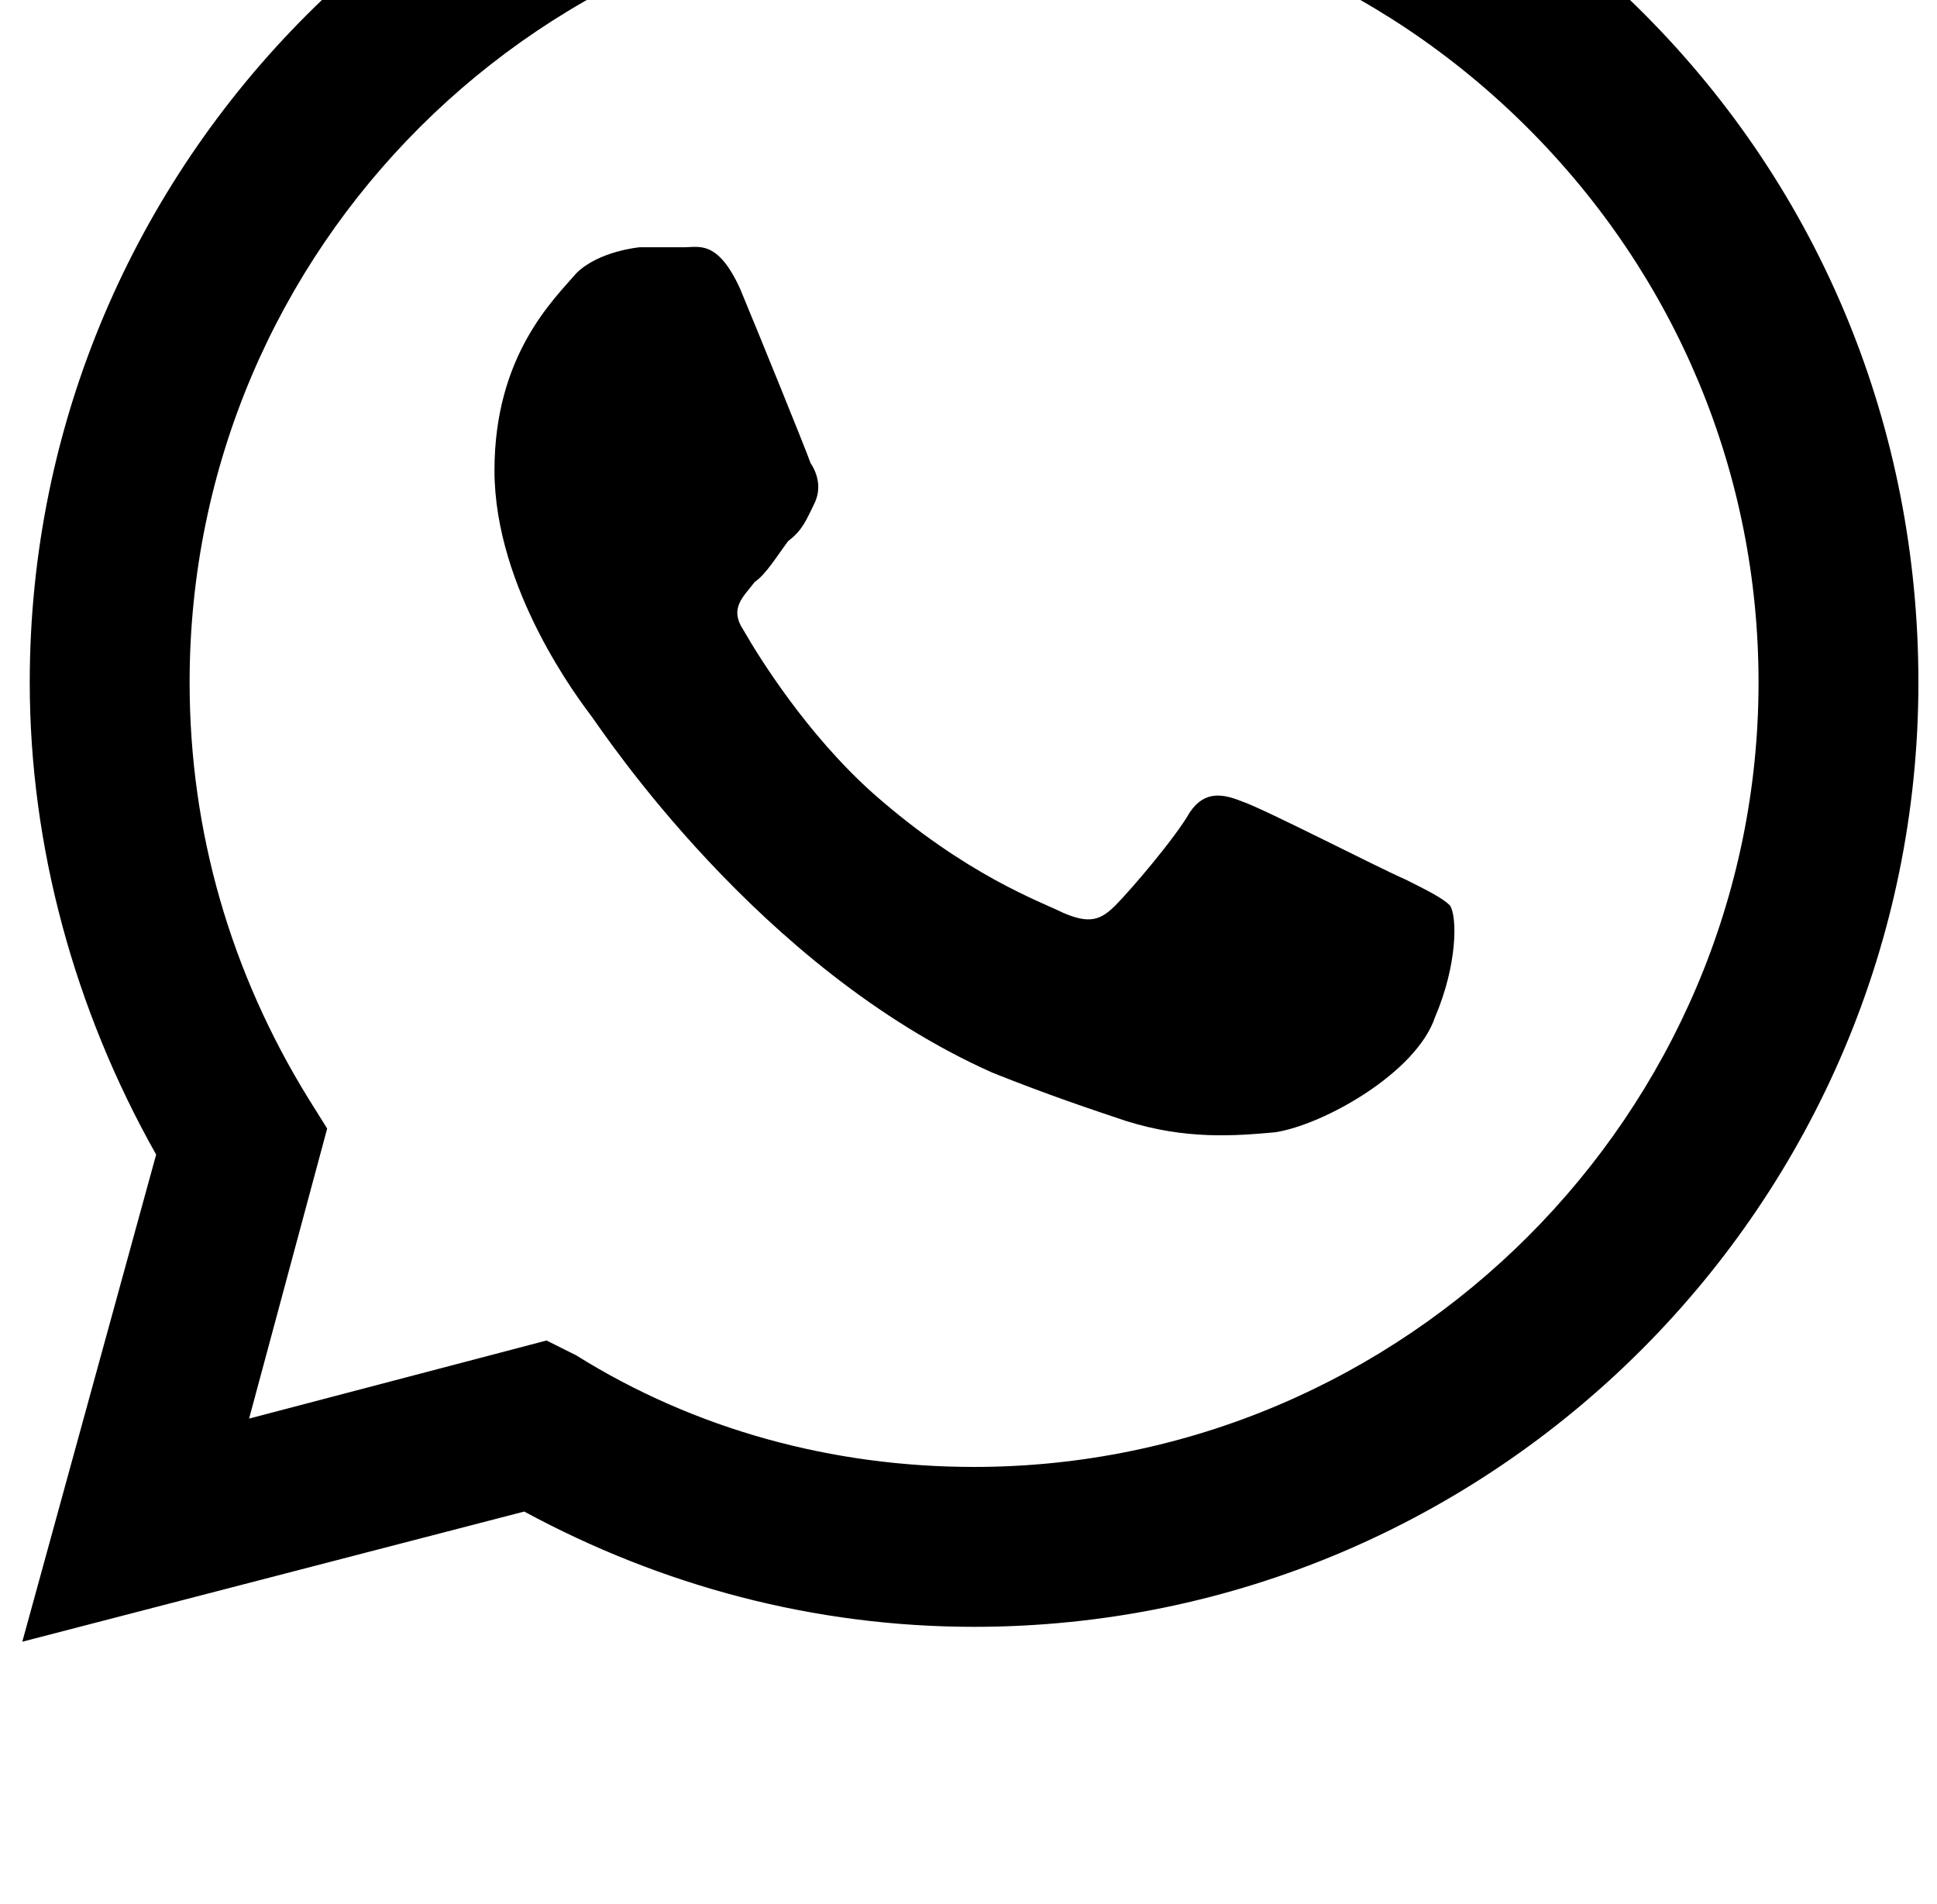
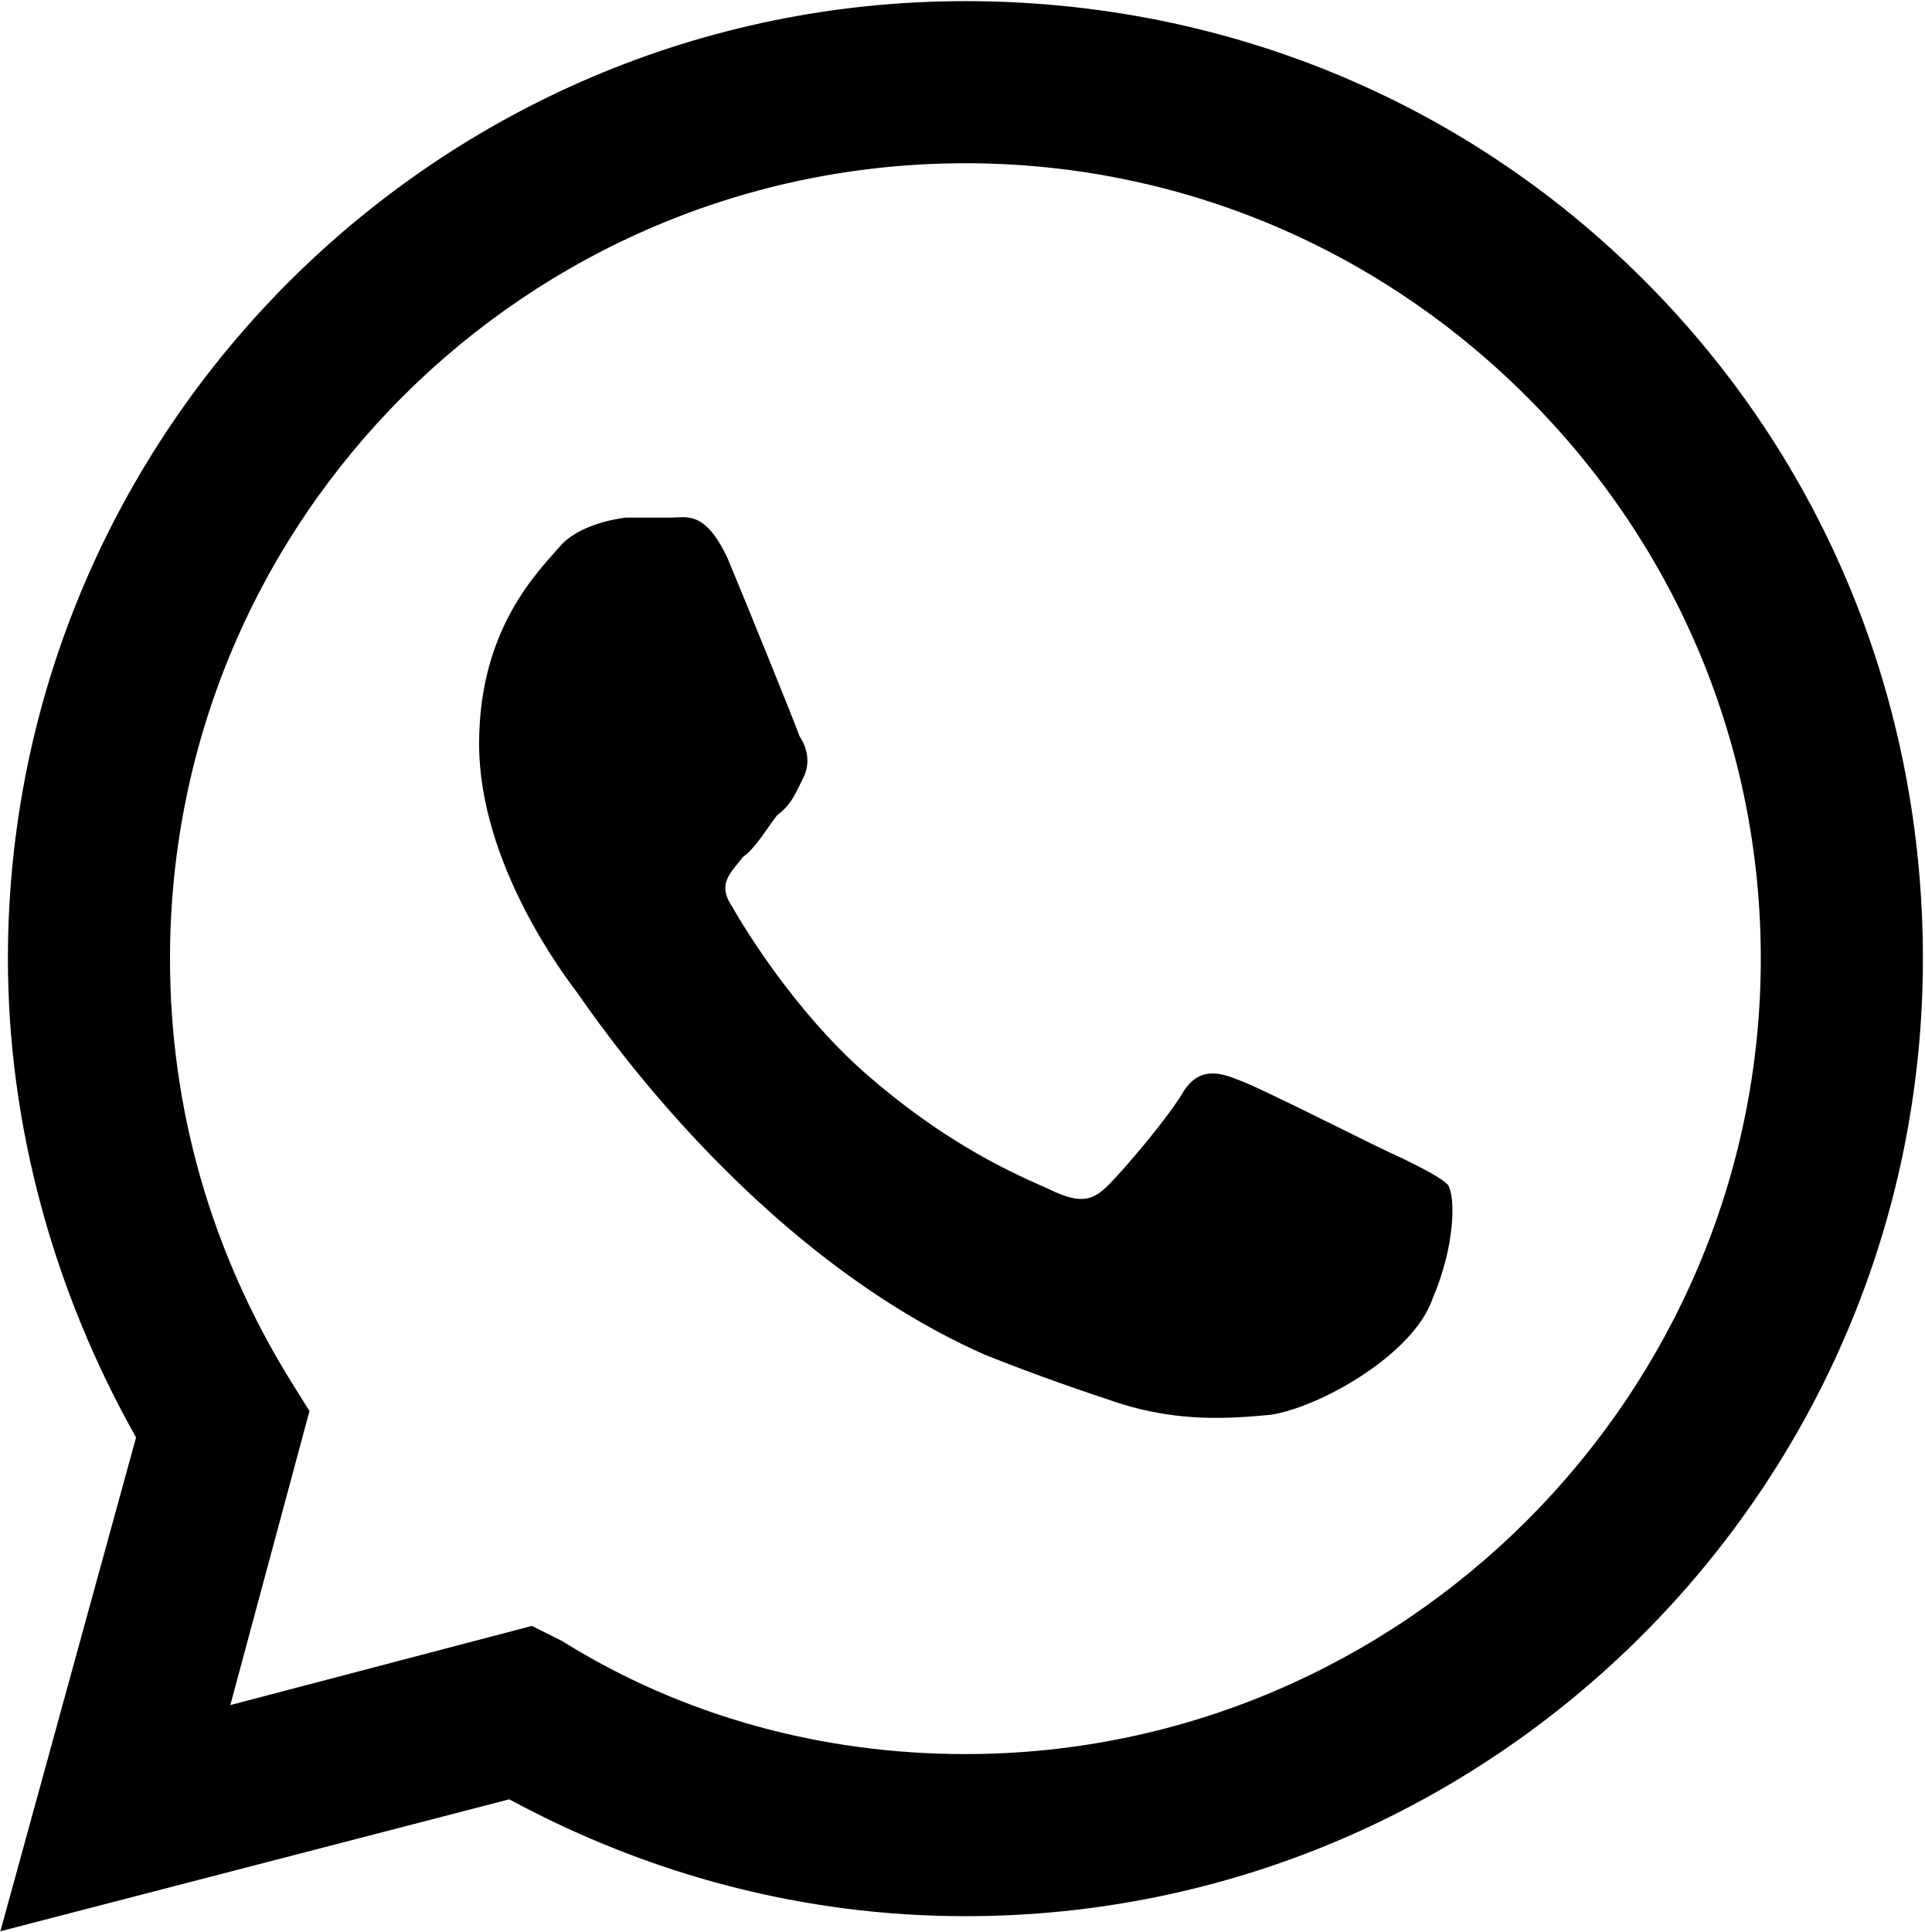
- <svg xmlns="http://www.w3.org/2000/svg" version="1.1" viewBox="-10 0 1042 1024">
-   <path fill="currentColor" d="M874 7c-96 -96 -224 -148 -360 -148c-280 0 -508 228 -508 508c0 88 24 176 68 254l-72 262l270 -70c74 40 156 62 242 62v0v0c280 0 508 -228 508 -508c0 -136 -52 -264 -148 -360zM514 789v0c-76 0 -150 -20 -214 -60l-16 -8l-160 42l42 -156l-10 -16 c-42 -68 -64 -144 -64 -224c0 -234 190 -422 422 -422c112 0 218 44 298 124s124 186 124 298c0 232 -190 422 -422 422zM746 473c-14 -6 -76 -38 -88 -42c-10 -4 -20 -6 -28 6c-8 14 -32 42 -40 50s-14 10 -28 4c-12 -6 -52 -20 -102 -64c-36 -32 -62 -74 -70 -88 c-8 -12 0 -18 6 -26c6 -4 12 -14 18 -22c8 -6 10 -12 14 -20s2 -16 -2 -22c-2 -6 -28 -70 -38 -94c-12 -26 -22 -22 -30 -22h-24s-22 2 -34 14c-12 14 -44 44 -44 106c0 64 46 124 52 132s90 136 216 192c30 12 54 20 72 26c32 10 58 8 80 6c26 -4 76 -32 86 -62 c12 -28 12 -54 8 -60c-4 -4 -12 -8 -24 -14z" />
+ <svg xmlns="http://www.w3.org/2000/svg" width="1021px" height="1025px" viewBox="0 0 1021 1025" version="1.1">
+   <g id="WhatsApp" transform="translate(0.1938, 0.6075)" fill="currentColor" fill-rule="nonzero">
+     <path d="M872,148 C776,52 648,0 512,0 C232,0 4,228 4,508 C4,596 28,684 72,762 L0,1024 L270,954 C344,994 426,1016 512,1016 L512,1016 L512,1016 C792,1016 1020,788 1020,508 C1020,372 968,244 872,148 Z M512,930 L512,930 C436,930 362,910 298,870 L282,862 L122,904 L164,748 L154,732 C112,664 90,588 90,508 C90,274 280,86 512,86 C624,86 730,130 810,210 C890,290 934,396 934,508 C934,740 744,930 512,930 Z M744,614 C730,608 668,576 656,572 C646,568 636,566 628,578 C620,592 596,620 588,628 C580,636 574,638 560,632 C548,626 508,612 458,568 C422,536 396,494 388,480 C380,468 388,462 394,454 C400,450 406,440 412,432 C420,426 422,420 426,412 C430,404 428,396 424,390 C422,384 396,320 386,296 C374,270 364,274 356,274 L332,274 C332,274 310,276 298,288 C286,302 254,332 254,394 C254,458 300,518 306,526 C312,534 396,662 522,718 C552,730 576,738 594,744 C626,754 652,752 674,750 C700,746 750,718 760,688 C772,660 772,634 768,628 C764,624 756,620 744,614 Z" />
+   </g>
</svg>
